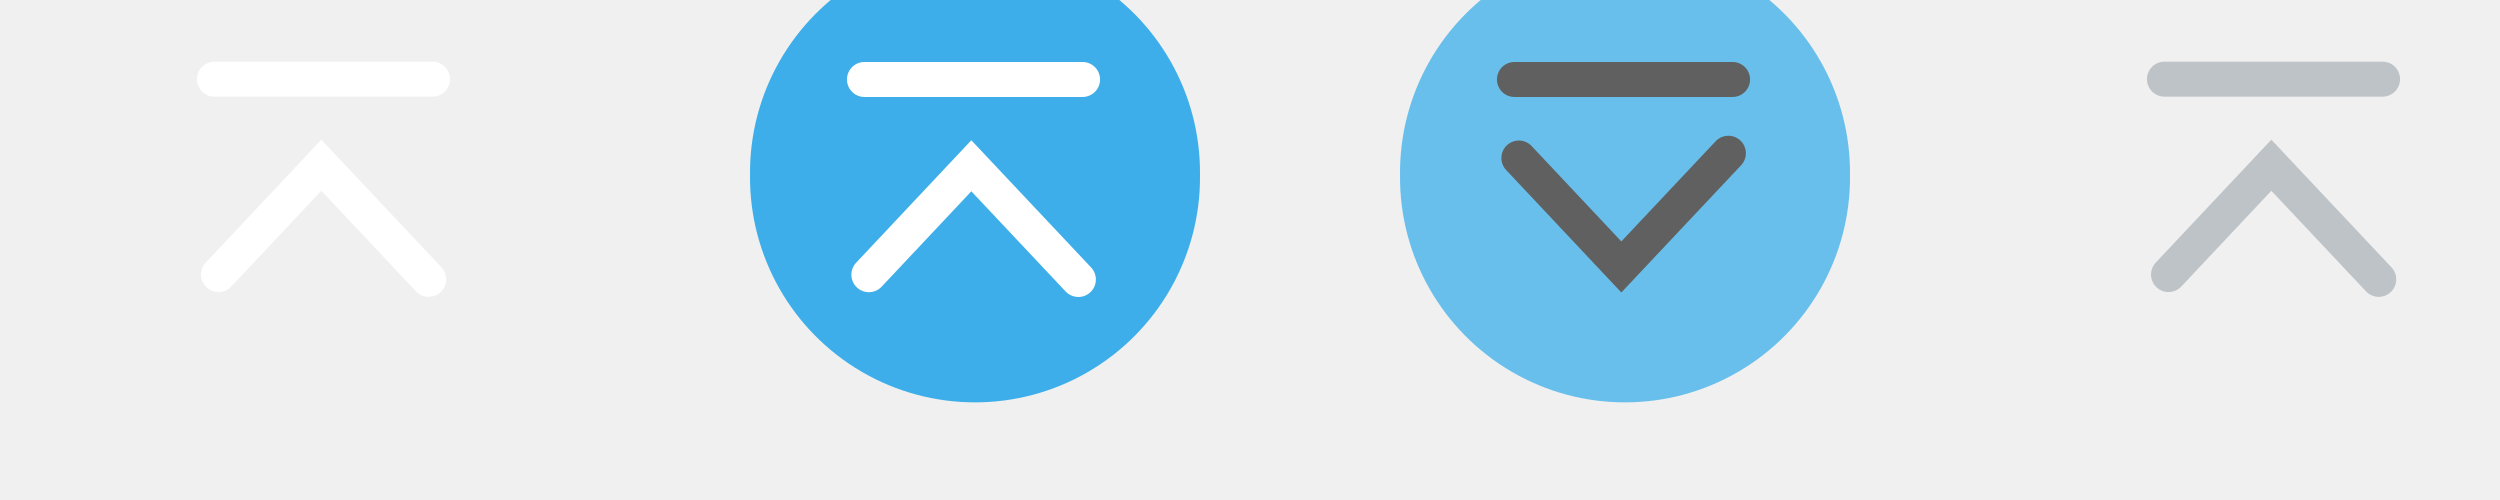
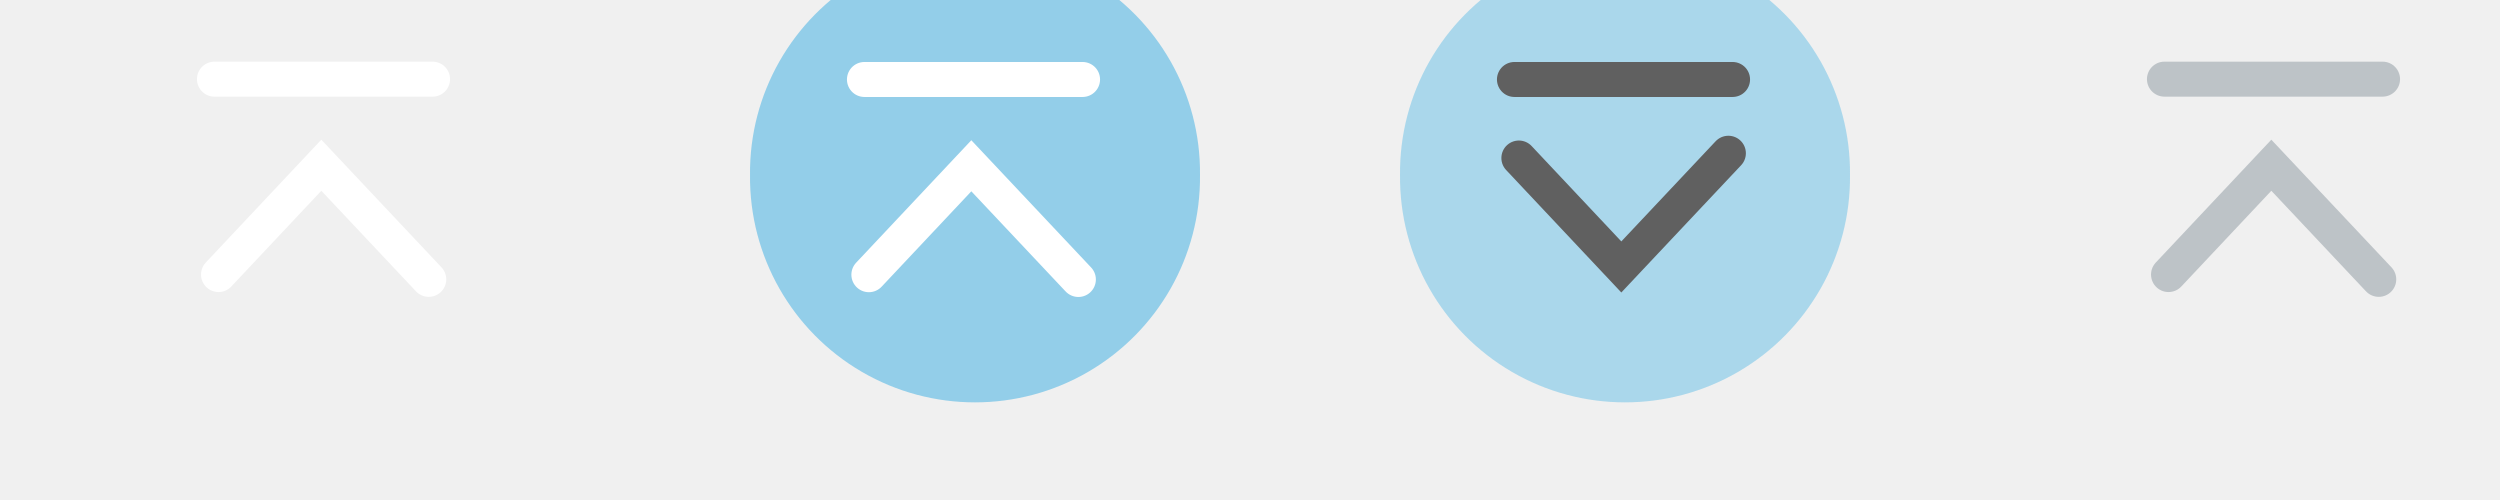
<svg xmlns="http://www.w3.org/2000/svg" width="100" height="20" version="1.0">
  <defs>
    <style id="current-color-scheme" type="text/css">.ColorScheme-Text {
        color:#000000;
      }
      .ColorScheme-Background{
        color:#7f7f7f;
      }
      .ColorScheme-ViewText {
        color:#000000;
      }
      .ColorScheme-ViewBackground{
        color:#ffffff;
      }
      .ColorScheme-ViewHover {
-         color:#3daee9;
+         color:#93cee9;
      }
      .ColorScheme-ViewFocus{
-         color:#5a5a5a;
+         color:#3daee9;
      }
      .ColorScheme-ButtonText {
        color:#000000;
      }
      .ColorScheme-ButtonBackground{
        color:#E9E8E8;
      }
      .ColorScheme-ButtonHover {
        color:#1489ff;
      }
      .ColorScheme-ButtonFocus{
        color:#2B74C7;
      }</style>
  </defs>
  <g id="hover-center">
    <rect x="26" y="-6" width="26" height="26" opacity="0" stroke-width="1.3" />
    <path class="ColorScheme-ViewHover" d="m48 7a9 9 0 1 1-17.999 0 9 9 0 1 1 17.999 0z" fill="currentColor" stroke-width="1.5" />
    <g fill="none" stroke="#fff" stroke-linecap="round" stroke-width="1.4">
      <path d="m43.135 11.179-4.282-4.548-4.098 4.357" />
      <path d="m43.302 3.179h-8.724" />
    </g>
  </g>
  <g id="active-center">
    <rect x="-3.9673e-7" y="-6" width="26" height="26" opacity="0" stroke-width="1.3" />
    <g fill="none" stroke="#fff" stroke-linecap="round" stroke-width="1.4">
      <path d="m17.15 11.174-4.297-4.565-4.112 4.373" />
      <path d="m17.302 3.166h-8.724" />
    </g>
  </g>
  <g id="inactive-center">
    <rect x="78" y="-6" width="26" height="26" opacity="0" stroke-width="1.3" />
    <g fill="none" stroke="#bdc3c7" stroke-linecap="round" stroke-width="1.4">
      <path d="m95.15 11.174-4.297-4.565-4.112 4.373" />
      <path d="m95.302 3.166h-8.724" />
    </g>
  </g>
  <g id="pressed-center">
    <rect x="52" y="-6" width="26" height="26" opacity="0" stroke-width="1.3" />
    <path class="ColorScheme-ViewHover" d="m74 7a9 9 0 1 1-17.999 0 9 9 0 1 1 17.999 0z" fill="currentColor" fill-opacity=".75" stroke-width="1.5" />
    <g fill="none" stroke="#606060" stroke-linecap="round" stroke-width="1.4">
      <path d="m69.135 6.13-4.282 4.548-4.098-4.357" />
      <path d="m69.302 3.179h-8.724" />
    </g>
  </g>
  <g id="hover-inactive-center">
    <rect x="104" y="-6" width="26" height="26" opacity="0" stroke-width="1.3" />
    <path class="ColorScheme-ViewHover" d="m126 7a9 9 0 1 1-17.999 0 9 9 0 1 1 17.999 0z" fill="currentColor" stroke-width="1.5" />
    <g fill="none" stroke="#fff" stroke-linecap="round" stroke-width="1.4">
      <path d="m121.13 11.179-4.282-4.548-4.098 4.357" />
      <path d="m121.3 3.179h-8.724" />
    </g>
  </g>
  <g id="pressed-inactive-center">
    <rect x="130" y="-6" width="26" height="26" opacity="0" stroke-width="1.3" />
    <path class="ColorScheme-ViewHover" d="m152 7a9 9 0 1 1-17.999 0 9 9 0 1 1 17.999 0z" fill="currentColor" fill-opacity=".75" stroke-width="1.5" />
    <g fill="none" stroke="#606060" stroke-linecap="round" stroke-width="1.4">
      <path d="m147.13 6.13-4.282 4.548-4.097-4.357" />
      <path d="m147.3 3.179h-8.724" />
    </g>
  </g>
</svg>
